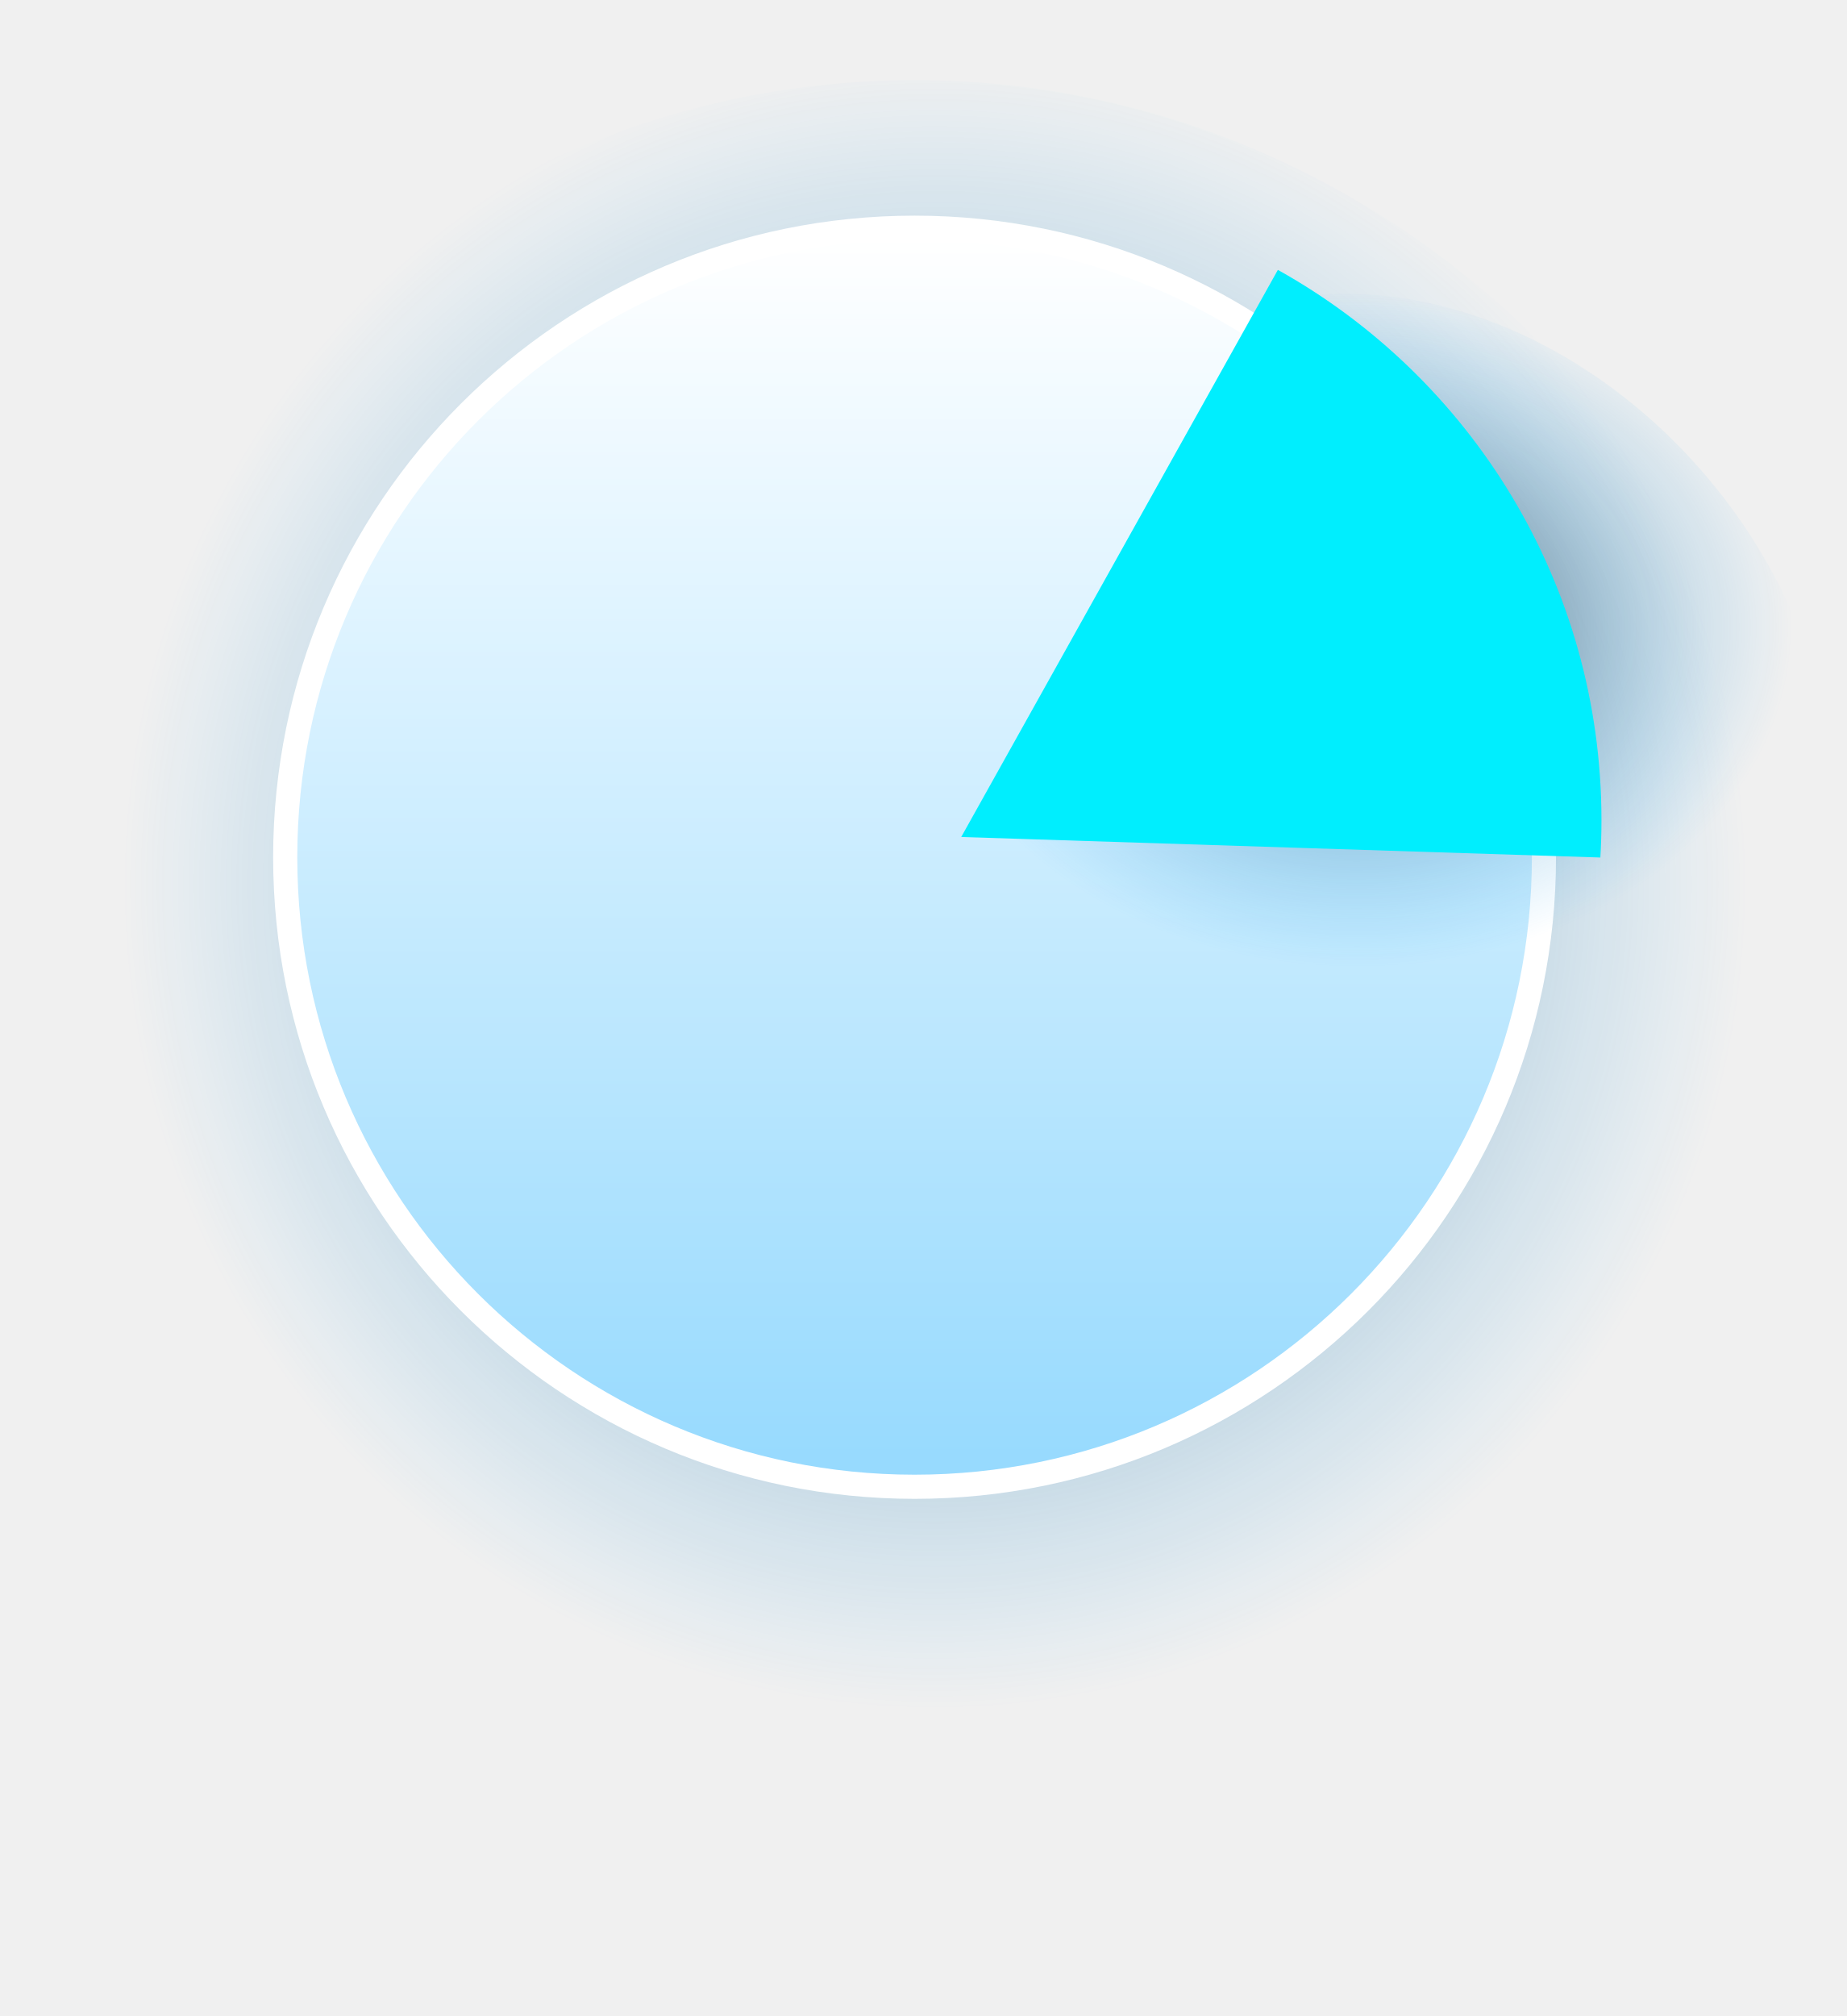
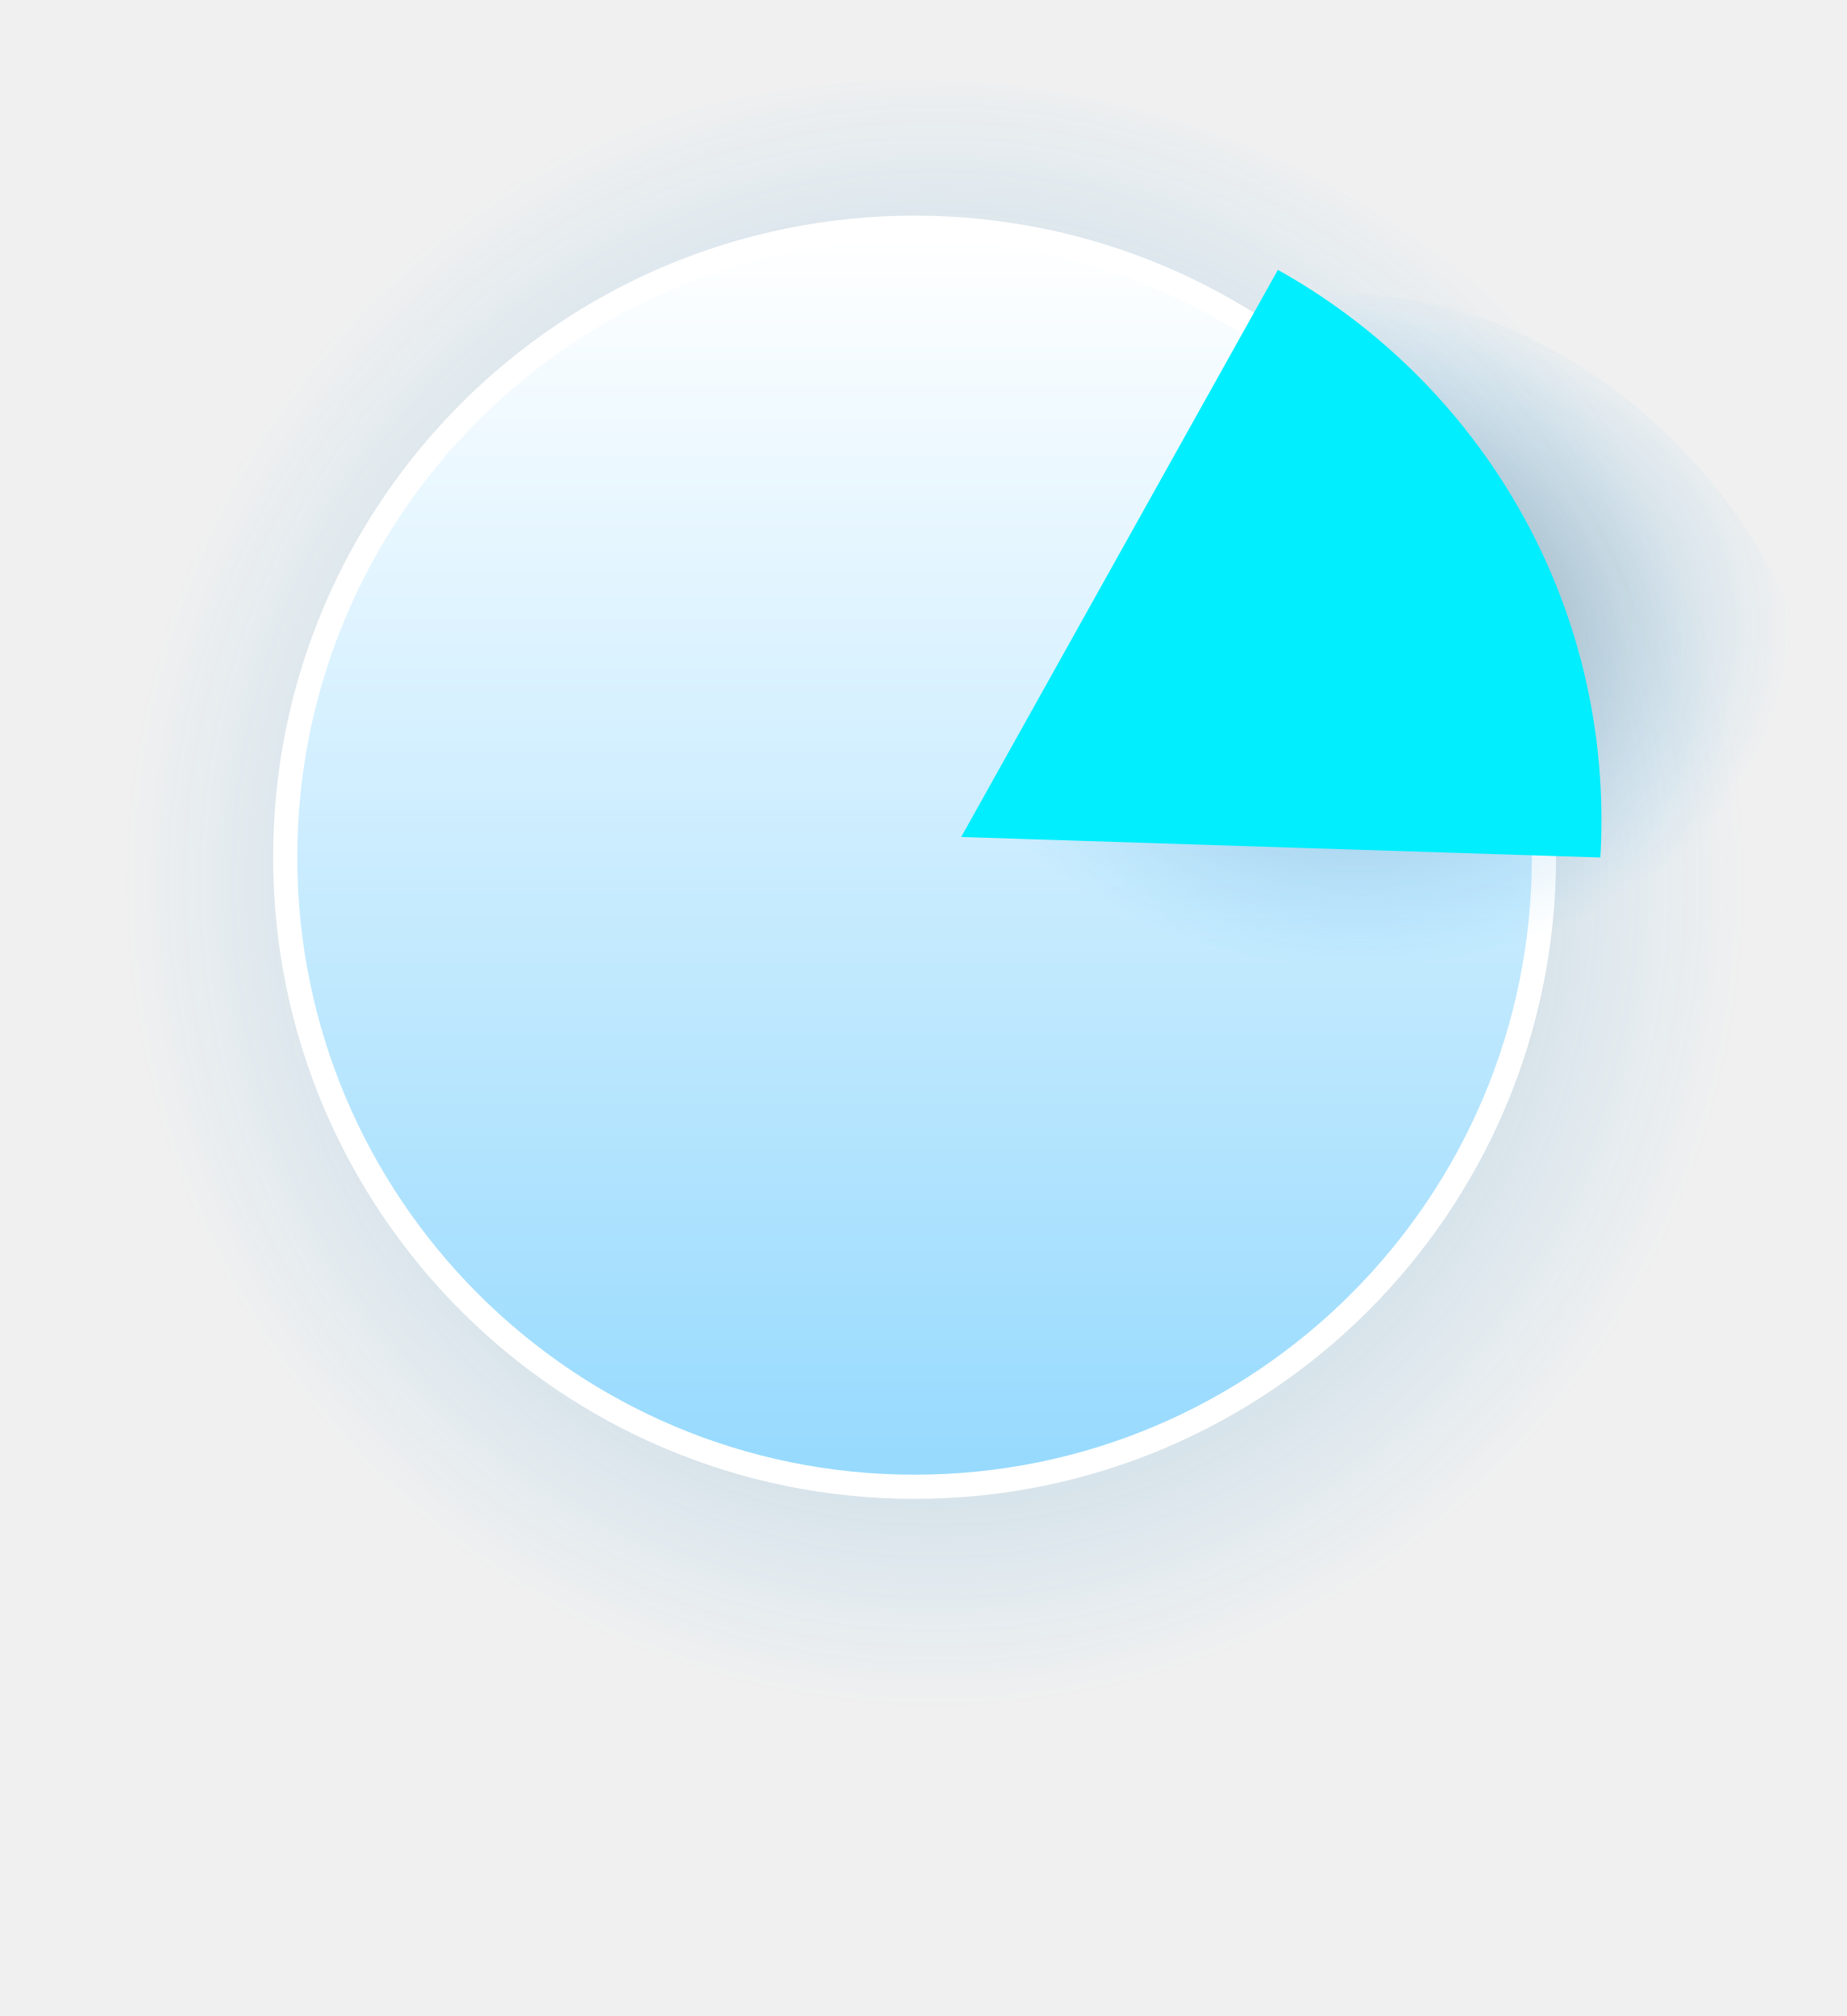
<svg xmlns="http://www.w3.org/2000/svg" viewBox="0 0 153 167" xml:space="preserve" style="fill-rule:evenodd;clip-rule:evenodd;stroke-linecap:square;stroke-linejoin:round;stroke-miterlimit:1.5">
  <ellipse cx="75.78" cy="86.912" rx="75.78" ry="80.27" style="fill:url(#_injRadial61);" />
  <circle cx="75.78" cy="71.012" r="52.148" style="fill:url(#_injLinear62);stroke:white;stroke-width:2px;" />
  <g id="wedge">
    <path d="M106.575,24.754l-36.104,63.13l78.306,2.863c0.079,-1.343 -0.391,-2.795 0.119,-4.059c13.964,-34.658 -16.377,-66.329 -42.321,-61.934Z" style="fill:url(#_injRadial63);" />
    <path d="M105.882,22.356l-26.237,46.978l52.957,1.7c0.061,-1.025 0.091,-2.057 0.091,-3.097c0,-19.588 -10.823,-36.668 -26.811,-45.581Z" style="fill:#00EEFE;" />
  </g>
  <defs>
    <radialGradient id="_injRadial61" cx="0" cy="0" r="1" gradientUnits="userSpaceOnUse" gradientTransform="matrix(-67.0708,1.10375,-1.20673,-68.4334,77.4246,73.2423)">
-       <stop offset="0" style="stop-color:#000000;stop-opacity:0.6" />
+       <stop offset="0" style="stop-color:#000000;stop-opacity:0.4" />
      <stop offset="1" style="stop-color:#029CFA;stop-opacity:0" />
    </radialGradient>
    <linearGradient id="_injLinear62" x1="0" y1="0" x2="1" y2="0" gradientUnits="userSpaceOnUse" gradientTransform="matrix(-3.86521e-14,100.957,-100.957,-3.86521e-14,82.065,20.021)">
      <stop offset="0" style="stop-color:white;stop-opacity:1" />
      <stop offset="1" style="stop-color:#97DAFE;stop-opacity:1" />
    </linearGradient>
    <radialGradient id="_injRadial63" cx="0" cy="0" r="1" gradientUnits="userSpaceOnUse" gradientTransform="matrix(-36.2644,0.456536,-0.652462,-28.3055,112.334,51.8915)">
-       <stop offset="0" style="stop-color:#000000;stop-opacity:0.6" />
+       <stop offset="0" style="stop-color:#000000;stop-opacity:0.4" />
      <stop offset="1" style="stop-color:#029CFA;stop-opacity:0" />
    </radialGradient>
  </defs>
  <style>
        #wedge {
            transform: scale(1);
            transition: all 0.5s ease;
            transform-origin: center;
        }
        svg:hover #wedge {
-             transform: scale(1.1); 
+             transform: scale(1.2); 
            transition: all 0.5s ease;
        }
     </style>
</svg>
